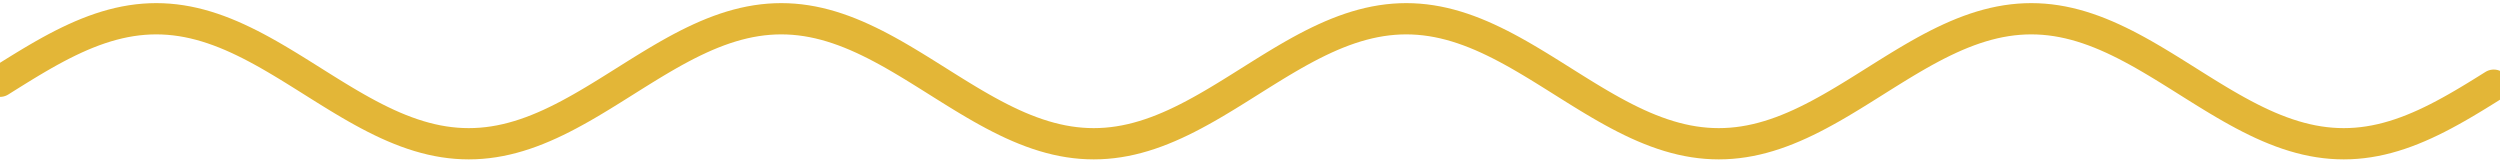
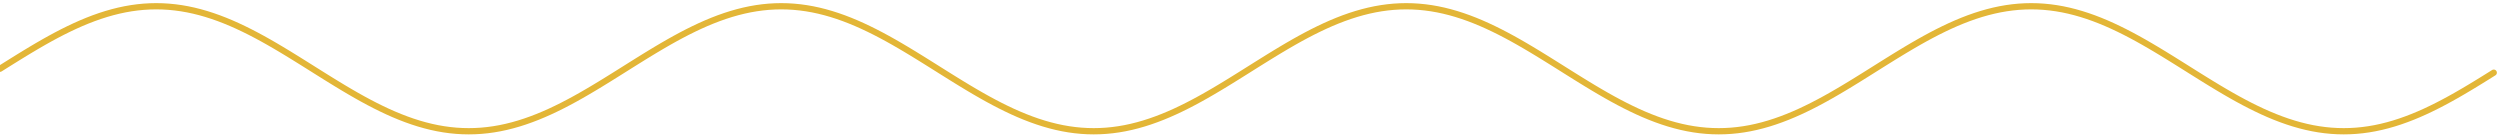
- <svg xmlns="http://www.w3.org/2000/svg" width="400" height="26" viewBox="0 0 400 26" fill="none">
-   <path d="M0 13L1 12.372L2 11.747L3 11.126L4 10.513L5 9.91L6 9.319L7 8.742L8 8.182L9 7.642L10 7.122L11 6.626L12 6.155L13 5.71L14 5.295L15 4.91L16 4.557L17 4.237L18 3.952L19 3.702L20 3.489L21 3.314L22 3.177L23 3.079L24 3.02L25 3L26 3.02L27 3.079L28 3.177L29 3.314L30 3.489L31 3.702L32 3.952L33 4.237L34 4.557L35 4.91L36 5.295L37 5.71L38 6.155L39 6.626L40 7.122L41 7.642L42 8.182L43 8.742L44 9.319L45 9.91L46 10.513L47 11.126L48 11.747L49 12.372L50 13L51 13.628L52 14.253L53 14.874L54 15.487L55 16.09L56 16.681L57 17.258L58 17.817L59 18.358L60 18.878L61 19.374L62 19.846L63 20.29L64 20.705L65 21.09L66 21.443L67 21.763L68 22.048L69 22.298L70 22.511L71 22.686L72 22.823L73 22.921L74 22.98L75 23L76 22.98L77 22.921L78 22.823L79 22.686L80 22.511L81 22.298L82 22.048L83 21.763L84 21.443L85 21.09L86 20.705L87 20.29L88 19.846L89 19.374L90 18.878L91 18.358L92 17.817L93 17.258L94 16.681L95 16.09L96 15.487L97 14.874L98 14.253L99 13.628L100 13L101 12.372L102 11.747L103 11.126L104 10.513L105 9.91L106 9.319L107 8.742L108 8.182L109 7.642L110 7.122L111 6.626L112 6.155L113 5.71L114 5.295L115 4.91L116 4.557L117 4.237L118 3.952L119 3.702L120 3.489L121 3.314L122 3.177L123 3.079L124 3.02L125 3L126 3.02L127 3.079L128 3.177L129 3.314L130 3.489L131 3.702L132 3.952L133 4.237L134 4.557L135 4.91L136 5.295L137 5.71L138 6.155L139 6.626L140 7.122L141 7.642L142 8.182L143 8.742L144 9.319L145 9.91L146 10.513L147 11.126L148 11.747L149 12.372L150 13L151 13.628L152 14.253L153 14.874L154 15.487L155 16.09L156 16.681L157 17.258L158 17.817L159 18.358L160 18.878L161 19.374L162 19.846L163 20.29L164 20.705L165 21.09L166 21.443L167 21.763L168 22.048L169 22.298L170 22.511L171 22.686L172 22.823L173 22.921L174 22.98L175 23L176 22.98L177 22.921L178 22.823L179 22.686L180 22.511L181 22.298L182 22.048L183 21.763L184 21.443L185 21.09L186 20.705L187 20.29L188 19.846L189 19.374L190 18.878L191 18.358L192 17.817L193 17.258L194 16.681L195 16.09L196 15.487L197 14.874L198 14.253L199 13.628L200 13L201 12.372L202 11.747L203 11.126L204 10.513L205 9.91L206 9.319L207 8.742L208 8.182L209 7.642L210 7.122L211 6.626L212 6.155L213 5.71L214 5.295L215 4.91L216 4.557L217 4.237L218 3.952L219 3.702L220 3.489L221 3.314L222 3.177L223 3.079L224 3.02L225 3L226 3.02L227 3.079L228 3.177L229 3.314L230 3.489L231 3.702L232 3.952L233 4.237L234 4.557L235 4.91L236 5.295L237 5.71L238 6.155L239 6.626L240 7.122L241 7.642L242 8.182L243 8.742L244 9.319L245 9.91L246 10.513L247 11.126L248 11.747L249 12.372L250 13L251 13.628L252 14.253L253 14.874L254 15.487L255 16.09L256 16.681L257 17.258L258 17.817L259 18.358L260 18.878L261 19.374L262 19.846L263 20.29L264 20.705L265 21.09L266 21.443L267 21.763L268 22.048L269 22.298L270 22.511L271 22.686L272 22.823L273 22.921L274 22.98L275 23L276 22.98L277 22.921L278 22.823L279 22.686L280 22.511L281 22.298L282 22.048L283 21.763L284 21.443L285 21.09L286 20.705L287 20.29L288 19.846L289 19.374L290 18.878L291 18.358L292 17.817L293 17.258L294 16.681L295 16.09L296 15.487L297 14.874L298 14.253L299 13.628L300 13L301 12.372L302 11.747L303 11.126L304 10.513L305 9.91L306 9.319L307 8.742L308 8.182L309 7.642L310 7.122L311 6.626L312 6.155L313 5.71L314 5.295L315 4.91L316 4.557L317 4.237L318 3.952L319 3.702L320 3.489L321 3.314L322 3.177L323 3.079L324 3.02L325 3L326 3.02L327 3.079L328 3.177L329 3.314L330 3.489L331 3.702L332 3.952L333 4.237L334 4.557L335 4.91L336 5.295L337 5.71L338 6.155L339 6.626L340 7.122L341 7.642L342 8.182L343 8.742L344 9.319L345 9.91L346 10.513L347 11.126L348 11.747L349 12.372L350 13L351 13.628L352 14.253L353 14.874L354 15.487L355 16.09L356 16.681L357 17.258L358 17.817L359 18.358L360 18.878L361 19.374L362 19.846L363 20.29L364 20.705L365 21.09L366 21.443L367 21.763L368 22.048L369 22.298L370 22.511L371 22.686L372 22.823L373 22.921L374 22.98L375 23L376 22.98L377 22.921L378 22.823L379 22.686L380 22.511L381 22.298L382 22.048L383 21.763L384 21.443L385 21.09L386 20.705L387 20.29L388 19.846L389 19.374L390 18.878L391 18.358L392 17.817L393 17.258L394 16.681L395 16.09L396 15.487L397 14.874L398 14.253L399 13.628" stroke="#E3B637" stroke-width="5" stroke-miterlimit="10" stroke-linecap="round" stroke-linejoin="round" />
+ <svg xmlns="http://www.w3.org/2000/svg" width="400" height="22" viewBox="0 0 400 22" fill="none">
+   <path d="M0 11L1 10.372L2 9.747L3 9.126L4 8.513L5 7.91L6 7.319L7 6.742L8 6.182L9 5.642L10 5.122L11 4.626L12 4.155L13 3.71L14 3.295L15 2.91L16 2.557L17 2.237L18 1.952L19 1.702L20 1.489L21 1.314L22 1.177L23 1.079L24 1.02L25 1L26 1.02L27 1.079L28 1.177L29 1.314L30 1.489L31 1.702L32 1.952L33 2.237L34 2.557L35 2.91L36 3.295L37 3.71L38 4.155L39 4.626L40 5.122L41 5.642L42 6.182L43 6.742L44 7.319L45 7.91L46 8.513L47 9.126L48 9.747L49 10.372L50 11L51 11.628L52 12.253L53 12.874L54 13.487L55 14.09L56 14.681L57 15.258L58 15.818L59 16.358L60 16.878L61 17.374L62 17.846L63 18.29L64 18.705L65 19.09L66 19.443L67 19.763L68 20.048L69 20.298L70 20.511L71 20.686L72 20.823L73 20.921L74 20.98L75 21L76 20.98L77 20.921L78 20.823L79 20.686L80 20.511L81 20.298L82 20.048L83 19.763L84 19.443L85 19.09L86 18.705L87 18.29L88 17.846L89 17.374L90 16.878L91 16.358L92 15.818L93 15.258L94 14.681L95 14.09L96 13.487L97 12.874L98 12.253L99 11.628L100 11L101 10.372L102 9.747L103 9.126L104 8.513L105 7.91L106 7.319L107 6.742L108 6.182L109 5.642L110 5.122L111 4.626L112 4.155L113 3.71L114 3.295L115 2.91L116 2.557L117 2.237L118 1.952L119 1.702L120 1.489L121 1.314L122 1.177L123 1.079L124 1.02L125 1L126 1.02L127 1.079L128 1.177L129 1.314L130 1.489L131 1.702L132 1.952L133 2.237L134 2.557L135 2.91L136 3.295L137 3.71L138 4.155L139 4.626L140 5.122L141 5.642L142 6.182L143 6.742L144 7.319L145 7.91L146 8.513L147 9.126L148 9.747L149 10.372L150 11L151 11.628L152 12.253L153 12.874L154 13.487L155 14.09L156 14.681L157 15.258L158 15.818L159 16.358L160 16.878L161 17.374L162 17.846L163 18.29L164 18.705L165 19.09L166 19.443L167 19.763L168 20.048L169 20.298L170 20.511L171 20.686L172 20.823L173 20.921L174 20.98L175 21L176 20.98L177 20.921L178 20.823L179 20.686L180 20.511L181 20.298L182 20.048L183 19.763L184 19.443L185 19.09L186 18.705L187 18.29L188 17.846L189 17.374L190 16.878L191 16.358L192 15.818L193 15.258L194 14.681L195 14.09L196 13.487L197 12.874L198 12.253L199 11.628L200 11L201 10.372L202 9.747L203 9.126L204 8.513L205 7.91L206 7.319L207 6.742L208 6.182L209 5.642L210 5.122L211 4.626L212 4.155L213 3.71L214 3.295L215 2.91L216 2.557L217 2.237L218 1.952L219 1.702L220 1.489L221 1.314L222 1.177L223 1.079L224 1.02L225 1L226 1.02L227 1.079L228 1.177L229 1.314L230 1.489L231 1.702L232 1.952L233 2.237L234 2.557L235 2.91L236 3.295L237 3.71L238 4.155L239 4.626L240 5.122L241 5.642L242 6.182L243 6.742L244 7.319L245 7.91L246 8.513L247 9.126L248 9.747L249 10.372L250 11L251 11.628L252 12.253L253 12.874L254 13.487L255 14.09L256 14.681L257 15.258L258 15.818L259 16.358L260 16.878L261 17.374L262 17.846L263 18.29L264 18.705L265 19.09L266 19.443L267 19.763L268 20.048L269 20.298L270 20.511L271 20.686L272 20.823L273 20.921L274 20.98L275 21L276 20.98L277 20.921L278 20.823L279 20.686L280 20.511L281 20.298L282 20.048L283 19.763L284 19.443L285 19.09L286 18.705L287 18.29L288 17.846L289 17.374L290 16.878L291 16.358L292 15.818L293 15.258L294 14.681L295 14.09L296 13.487L297 12.874L298 12.253L299 11.628L300 11L301 10.372L302 9.747L303 9.126L304 8.513L305 7.91L306 7.319L307 6.742L308 6.182L309 5.642L310 5.122L311 4.626L312 4.155L313 3.71L314 3.295L315 2.91L316 2.557L317 2.237L318 1.952L319 1.702L320 1.489L321 1.314L322 1.177L323 1.079L324 1.02L325 1L326 1.02L327 1.079L328 1.177L329 1.314L330 1.489L331 1.702L332 1.952L333 2.237L334 2.557L335 2.91L336 3.295L337 3.71L338 4.155L339 4.626L340 5.122L341 5.642L342 6.182L343 6.742L344 7.319L345 7.91L346 8.513L347 9.126L348 9.747L349 10.372L350 11L351 11.628L352 12.253L353 12.874L354 13.487L355 14.09L356 14.681L357 15.258L358 15.818L359 16.358L360 16.878L361 17.374L362 17.846L363 18.29L364 18.705L365 19.09L366 19.443L367 19.763L368 20.048L369 20.298L370 20.511L371 20.686L372 20.823L373 20.921L374 20.98L375 21L376 20.98L377 20.921L378 20.823L379 20.686L380 20.511L381 20.298L382 20.048L383 19.763L384 19.443L385 19.09L386 18.705L387 18.29L388 17.846L389 17.374L390 16.878L391 16.358L392 15.818L393 15.258L394 14.681L395 14.09L396 13.487L397 12.874L398 12.253L399 11.628" stroke="#E3B637" stroke-miterlimit="10" stroke-linecap="round" stroke-linejoin="round" />
</svg>
